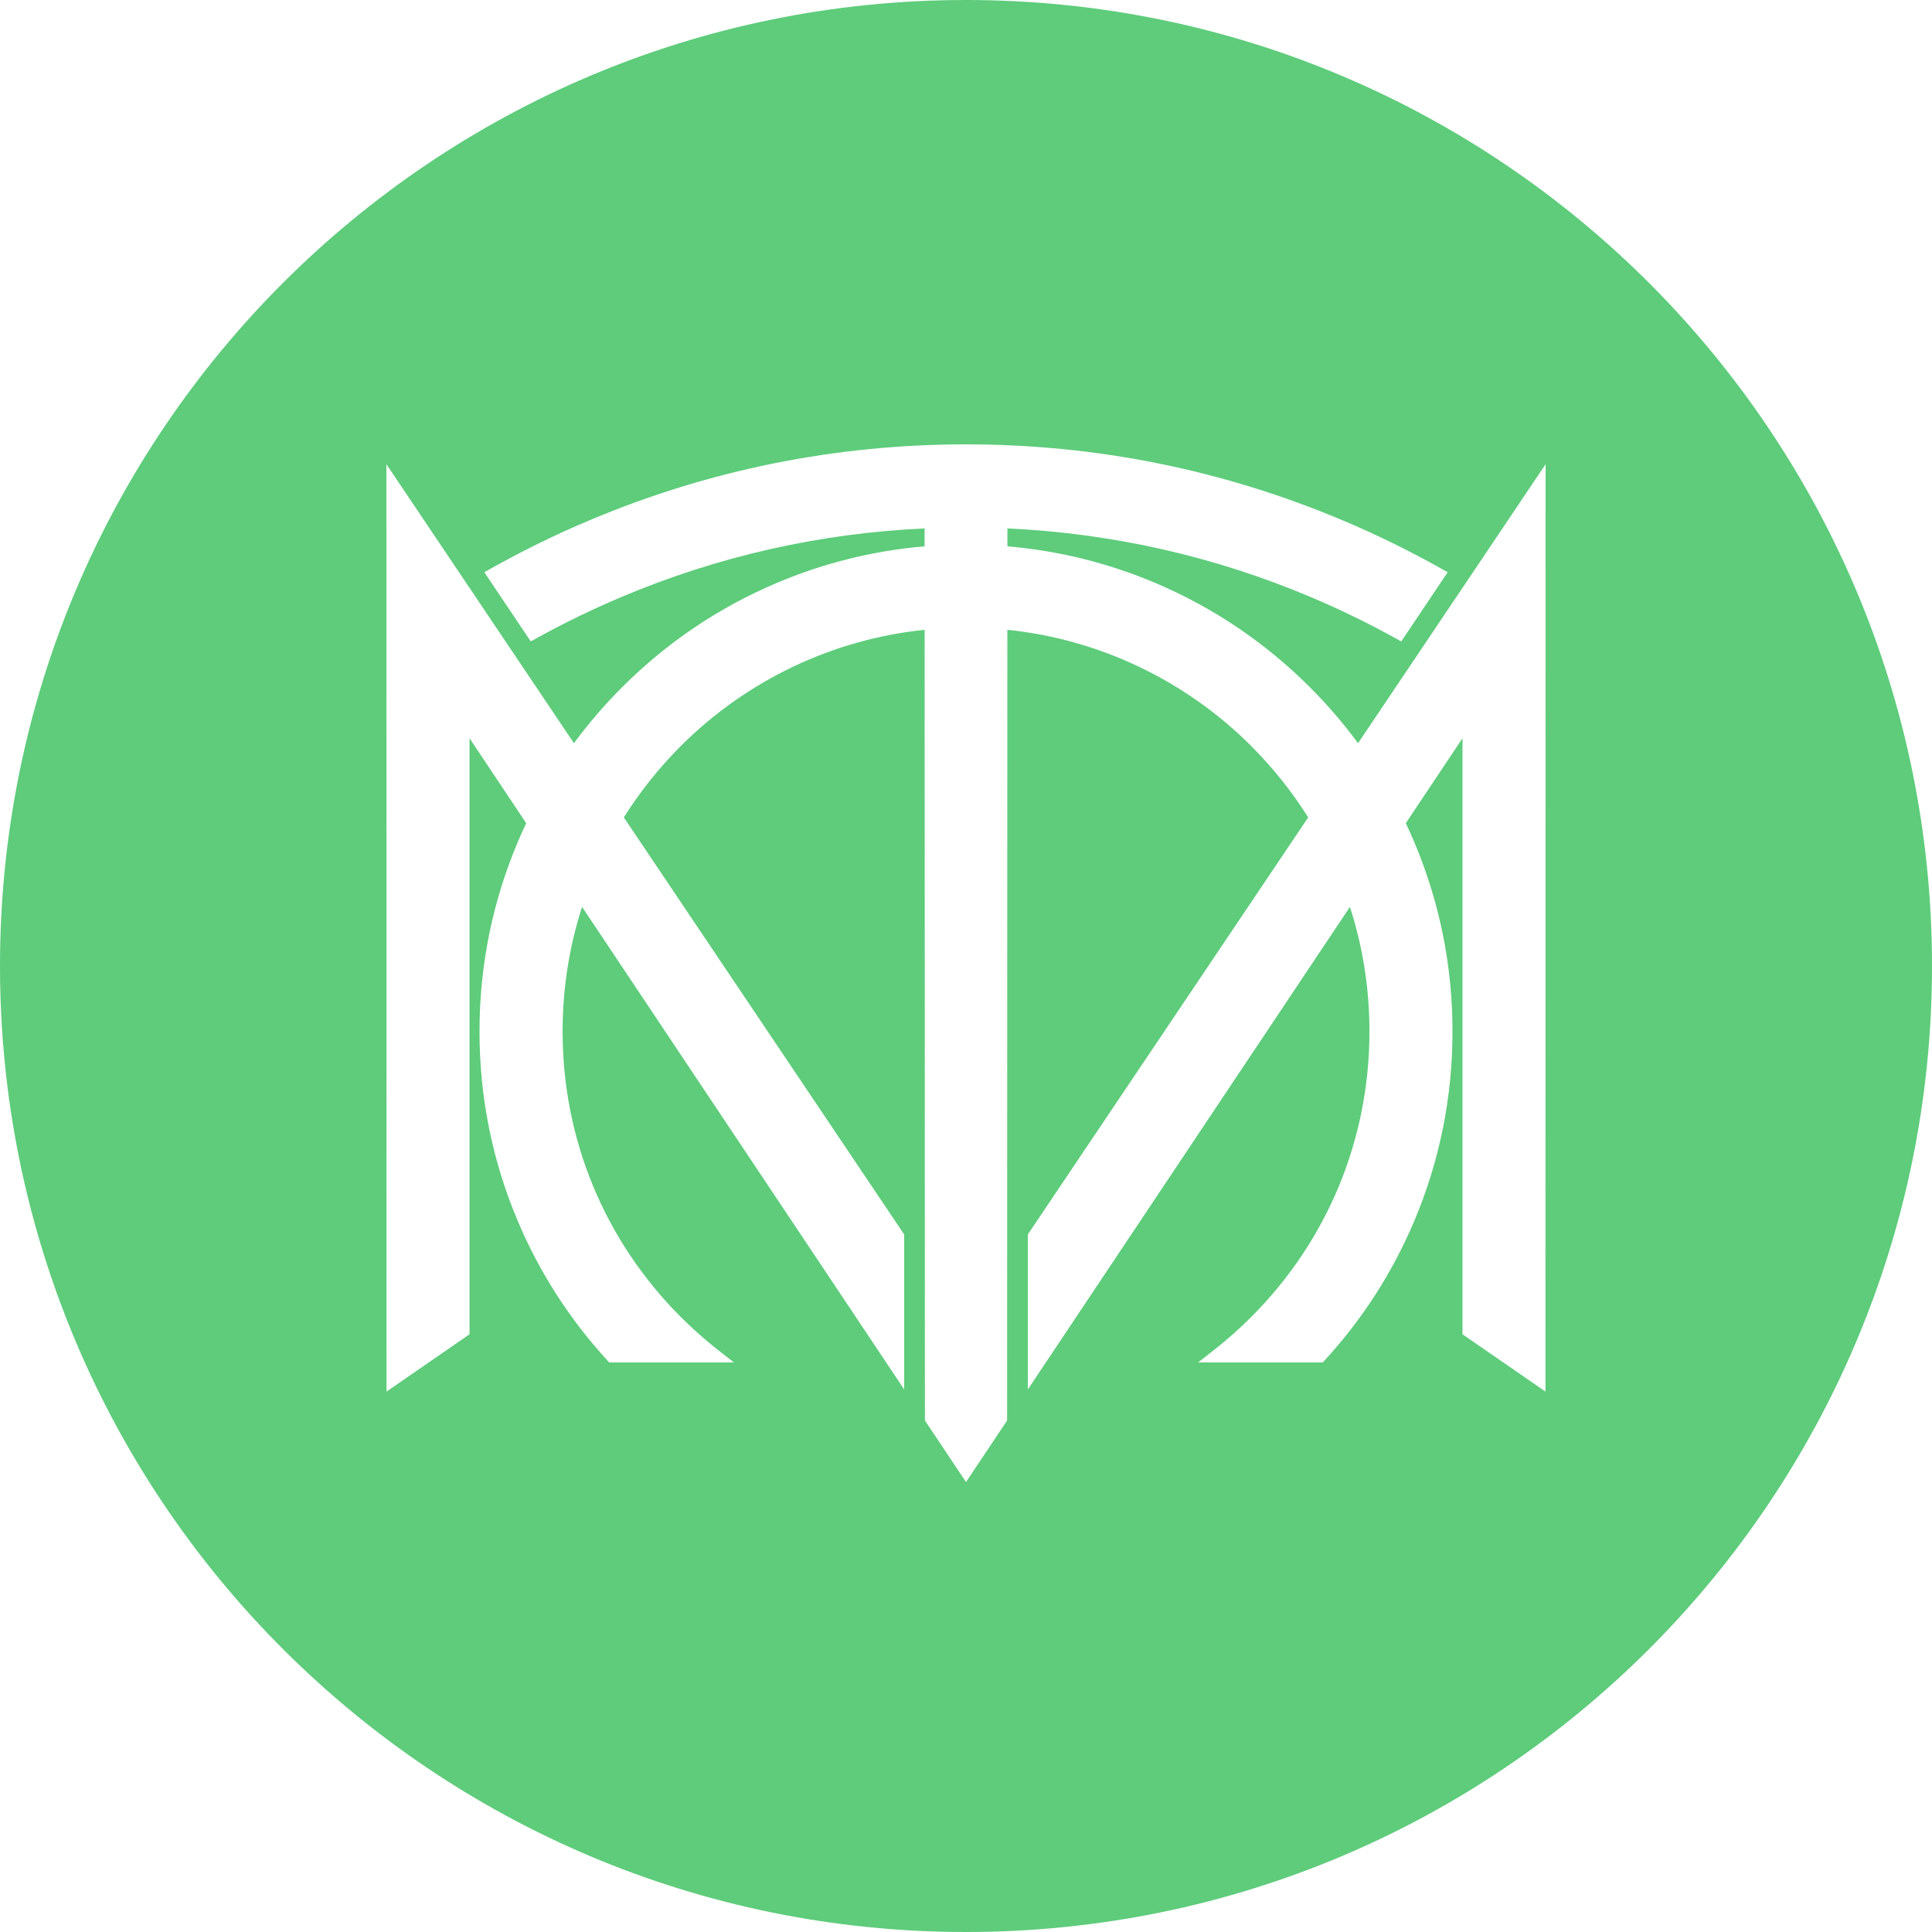
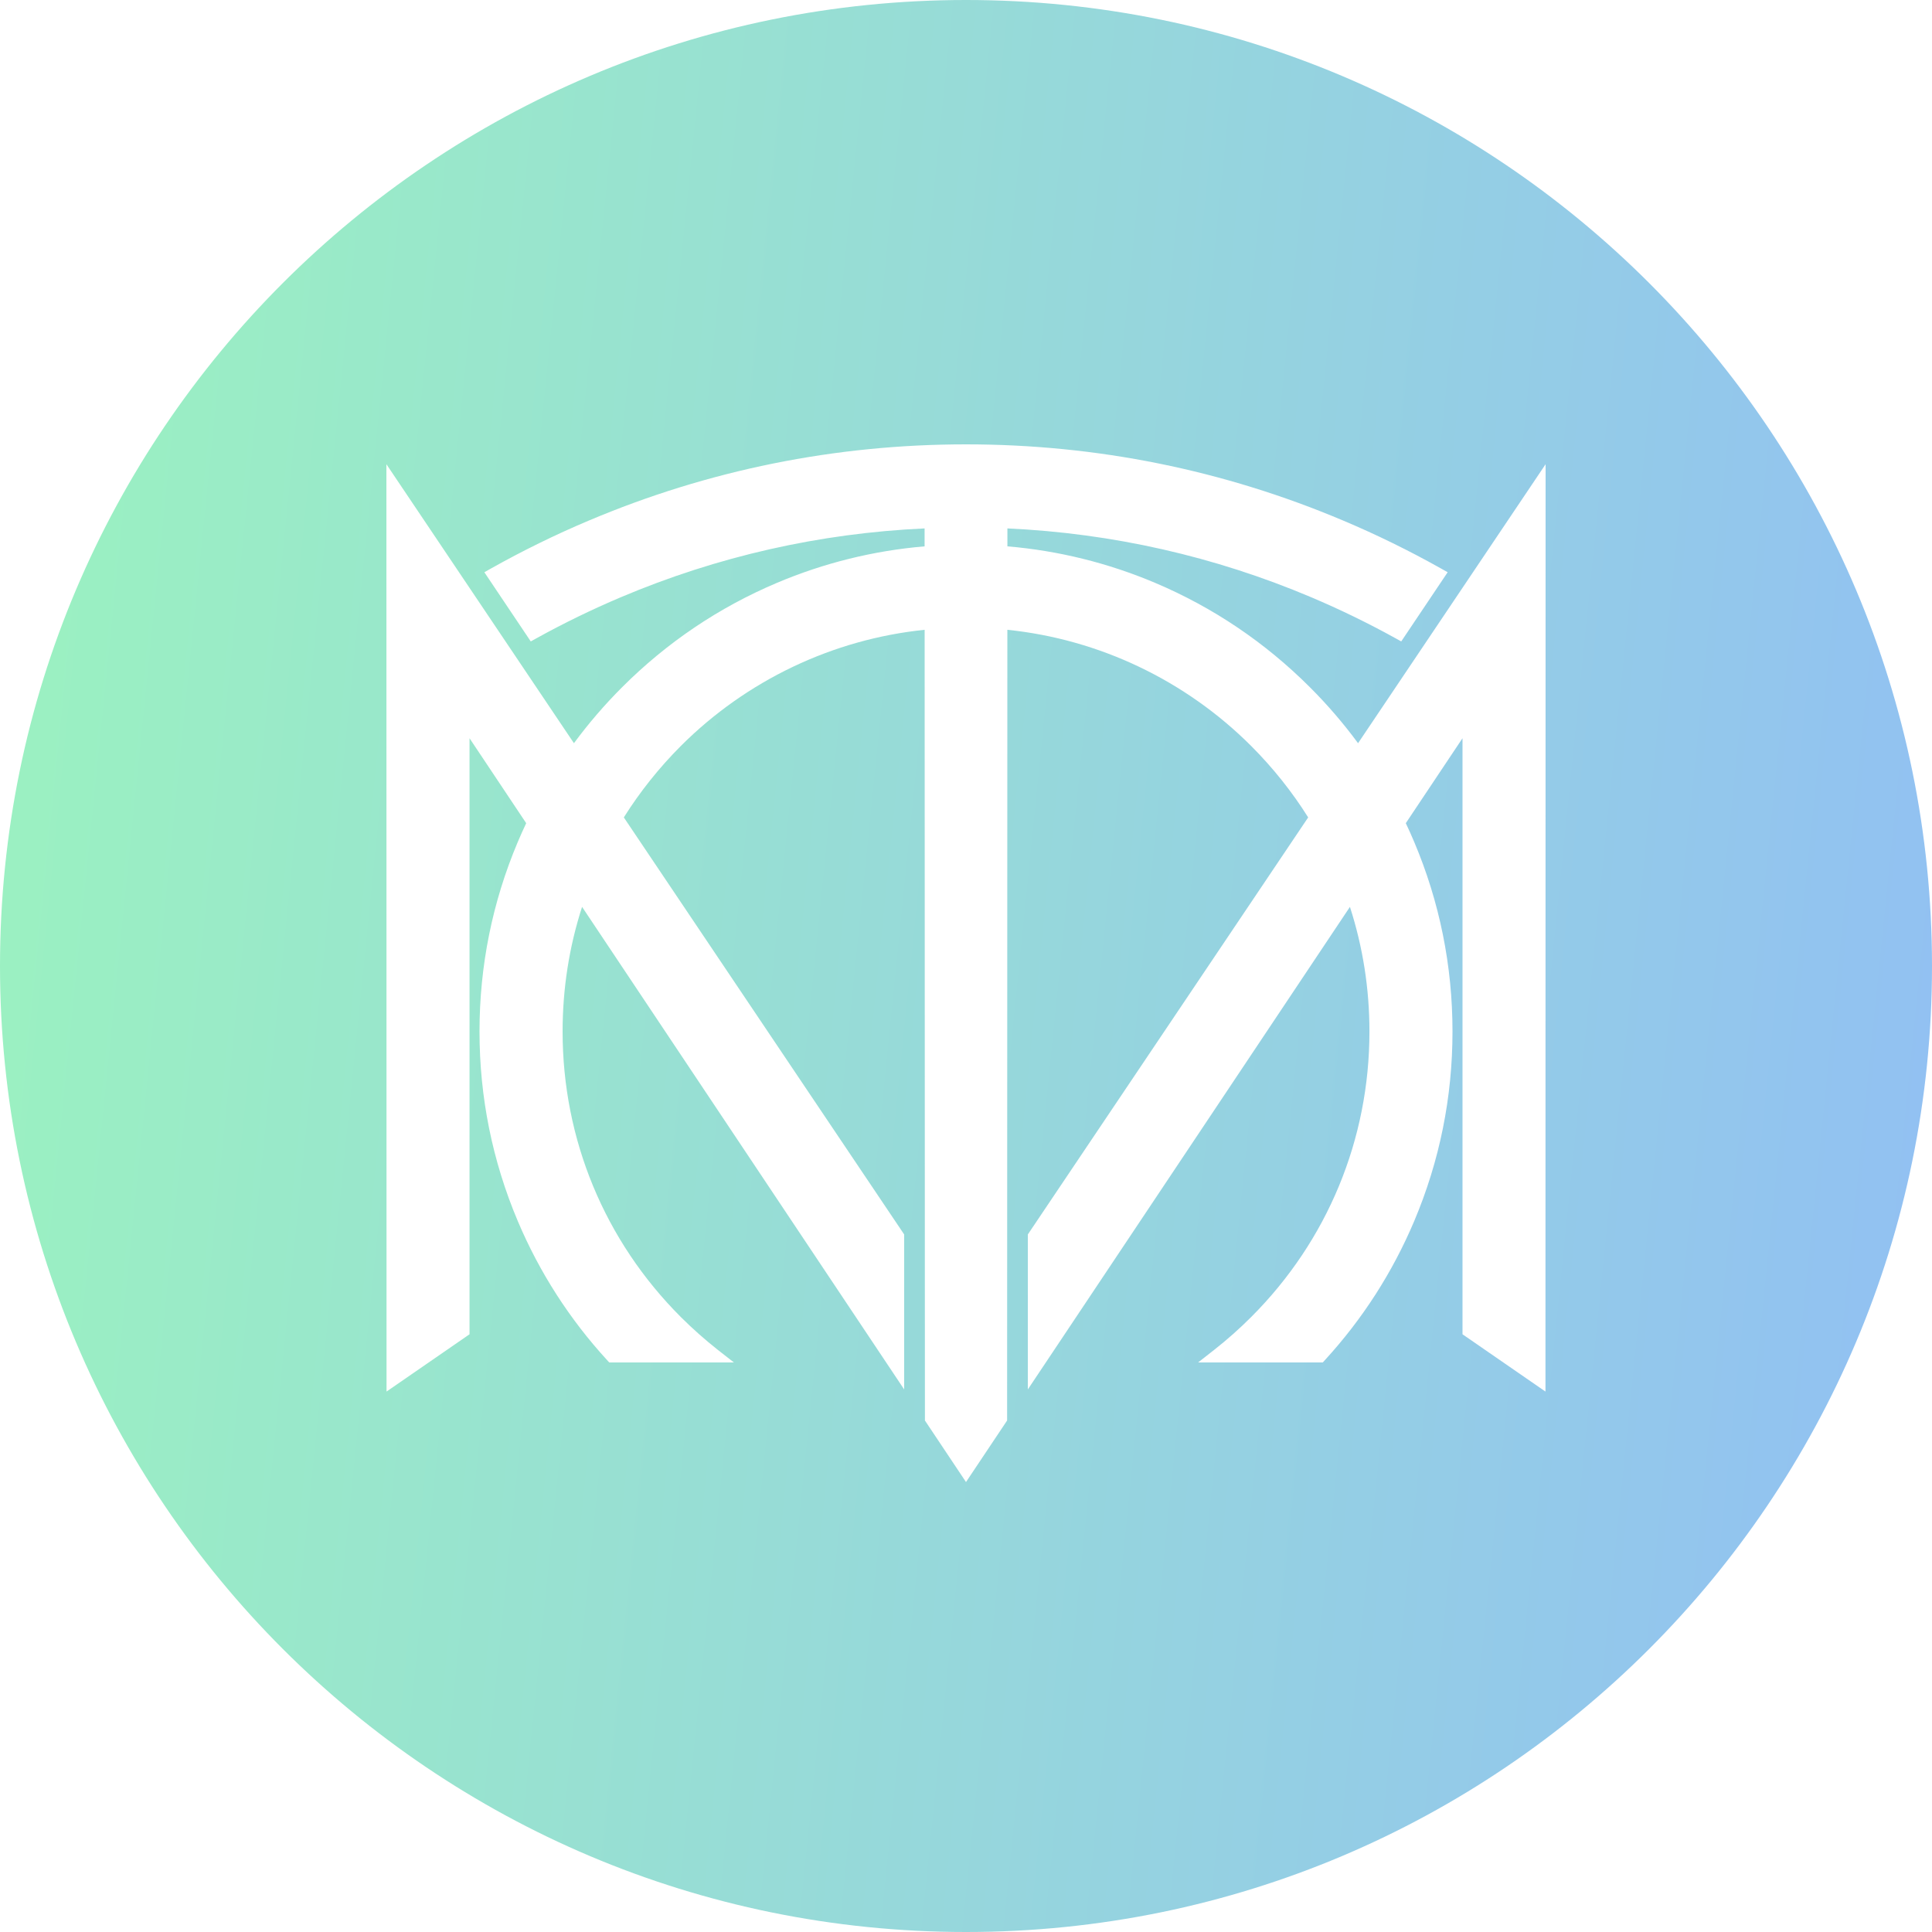
<svg xmlns="http://www.w3.org/2000/svg" width="100" height="100" viewBox="0 0 100 100" fill="none">
-   <path id="Subtract" fill-rule="evenodd" clip-rule="evenodd" d="M50 100C77.614 100 100 77.614 100 50C100 22.386 77.614 0 50 0C22.386 0 0 22.386 0 50C0 77.614 22.386 100 50 100ZM79.993 72.027L80 24.028L70.293 38.468C69.542 37.449 68.706 36.474 67.799 35.57C65.484 33.255 62.79 31.439 59.79 30.169C57.35 29.137 54.781 28.502 52.143 28.279V27.351C57.579 27.6 62.867 28.798 67.862 30.911C69.352 31.541 70.823 32.257 72.231 33.036L72.528 33.2L74.931 29.619L74.582 29.423C72.956 28.51 71.26 27.677 69.536 26.95C63.342 24.329 56.769 23 50 23C43.231 23 36.658 24.329 30.464 26.95C28.74 27.677 27.044 28.51 25.418 29.423L25.07 29.619L27.472 33.2L27.769 33.036C29.177 32.257 30.648 31.541 32.138 30.911C37.136 28.796 42.427 27.598 47.857 27.351V28.279C45.221 28.502 42.65 29.137 40.212 30.169C37.21 31.439 34.516 33.255 32.201 35.57C31.294 36.476 30.458 37.449 29.707 38.468L20 24.028L20.007 72.027L24.303 69.062V38.211L27.236 42.608C27.084 42.929 26.937 43.256 26.8 43.581C25.486 46.689 24.819 49.989 24.819 53.391C24.819 56.793 25.486 60.093 26.8 63.202C27.922 65.856 29.478 68.278 31.424 70.4L31.533 70.52H37.986L37.146 69.862C36.483 69.339 35.843 68.771 35.241 68.171C31.294 64.224 29.12 58.975 29.12 53.391C29.12 51.178 29.458 49.013 30.128 46.94L46.799 71.916V63.894L32.289 42.309C33.124 40.98 34.117 39.736 35.241 38.61C38.641 35.212 43.108 33.086 47.859 32.598L47.87 66.698L47.874 73.525L50 76.711L52.128 73.525L52.141 32.598C56.892 33.086 61.359 35.212 64.759 38.61C65.883 39.736 66.876 40.978 67.711 42.309L53.263 63.802L53.201 63.894V71.916L69.872 46.94C70.542 49.013 70.882 51.178 70.882 53.391C70.882 58.975 68.707 64.224 64.759 68.171C64.157 68.772 63.517 69.341 62.854 69.862L62.014 70.52H68.467L68.576 70.4C70.522 68.278 72.078 65.856 73.2 63.202C74.514 60.093 75.181 56.793 75.181 53.391C75.181 49.989 74.514 46.689 73.2 43.581C73.063 43.258 72.918 42.931 72.764 42.608L75.699 38.211V69.062L79.993 72.027Z" fill="#5ECC7B" />
+   <path fill-rule="evenodd" clip-rule="evenodd" d="M50 100C77.614 100 100 77.614 100 50C100 22.386 77.614 0 50 0C22.386 0 0 22.386 0 50C0 77.614 22.386 100 50 100ZM79.993 72.027L80 24.028L70.293 38.468C69.542 37.449 68.706 36.474 67.799 35.57C65.484 33.255 62.79 31.439 59.79 30.169C57.35 29.137 54.781 28.502 52.143 28.279V27.351C57.579 27.6 62.867 28.798 67.862 30.911C69.352 31.541 70.823 32.257 72.231 33.036L72.528 33.2L74.931 29.619L74.582 29.423C72.956 28.51 71.26 27.677 69.536 26.95C63.342 24.329 56.769 23 50 23C43.231 23 36.658 24.329 30.464 26.95C28.74 27.677 27.044 28.51 25.418 29.423L25.07 29.619L27.472 33.2L27.769 33.036C29.177 32.257 30.648 31.541 32.138 30.911C37.136 28.796 42.427 27.598 47.857 27.351V28.279C45.221 28.502 42.65 29.137 40.212 30.169C37.21 31.439 34.516 33.255 32.201 35.57C31.294 36.476 30.458 37.449 29.707 38.468L20 24.028L20.007 72.027L24.303 69.062V38.211L27.236 42.608C27.084 42.929 26.937 43.256 26.8 43.581C25.486 46.689 24.819 49.989 24.819 53.391C24.819 56.793 25.486 60.093 26.8 63.202C27.922 65.856 29.478 68.278 31.424 70.4L31.533 70.52H37.986L37.146 69.862C36.483 69.339 35.843 68.771 35.241 68.171C31.294 64.224 29.12 58.975 29.12 53.391C29.12 51.178 29.458 49.013 30.128 46.94L46.799 71.916V63.894L32.289 42.309C33.124 40.98 34.117 39.736 35.241 38.61C38.641 35.212 43.108 33.086 47.859 32.598L47.87 66.698L47.874 73.525L50 76.711L52.128 73.525L52.141 32.598C56.892 33.086 61.359 35.212 64.759 38.61C65.883 39.736 66.876 40.978 67.711 42.309L53.263 63.802L53.201 63.894V71.916L69.872 46.94C70.542 49.013 70.882 51.178 70.882 53.391C70.882 58.975 68.707 64.224 64.759 68.171C64.157 68.772 63.517 69.341 62.854 69.862L62.014 70.52H68.467L68.576 70.4C70.522 68.278 72.078 65.856 73.2 63.202C74.514 60.093 75.181 56.793 75.181 53.391C75.181 49.989 74.514 46.689 73.2 43.581C73.063 43.258 72.918 42.931 72.764 42.608L75.699 38.211V69.062L79.993 72.027Z" fill="url(#paint0_linear_1099_1820)" />
+   <defs>
+     <linearGradient id="paint0_linear_1099_1820" x1="-2.286" y1="38.75" x2="108.915" y2="50.028" gradientUnits="userSpaceOnUse">
+       <stop stop-color="#9BF2C0" />
+       <stop offset="1" stop-color="#91BDF6" />
+     </linearGradient>
+   </defs>
</svg>
